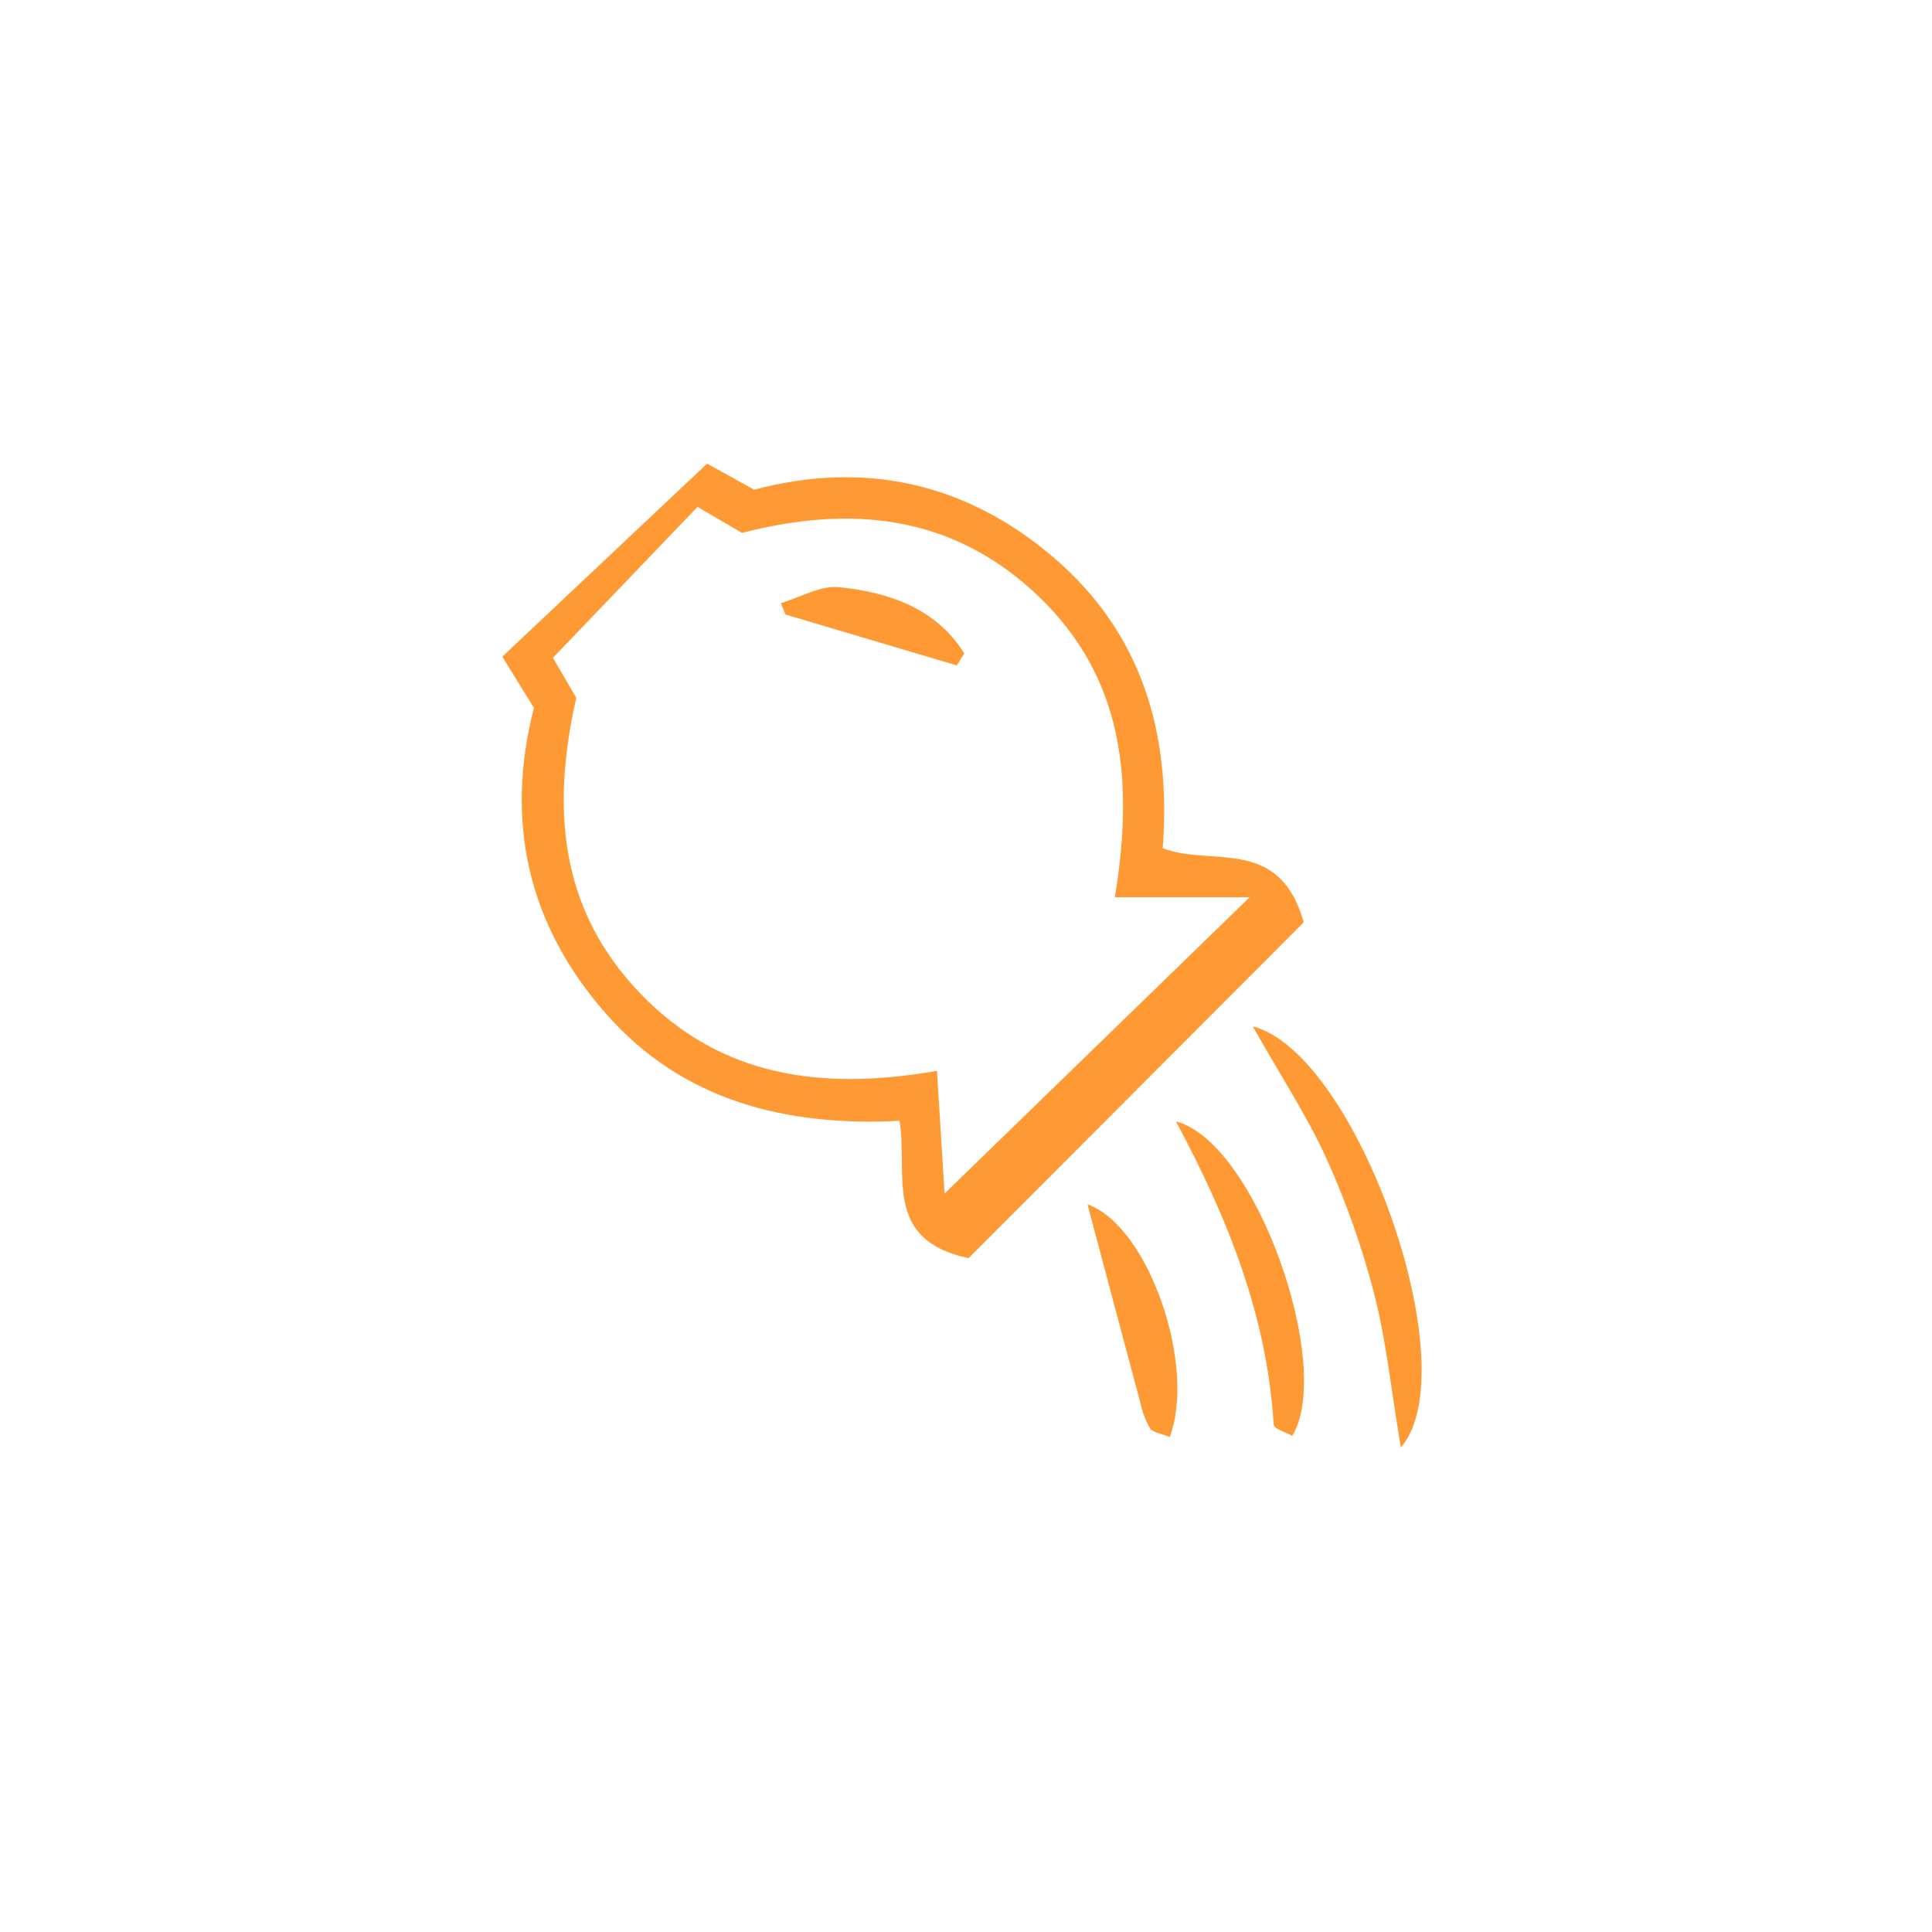
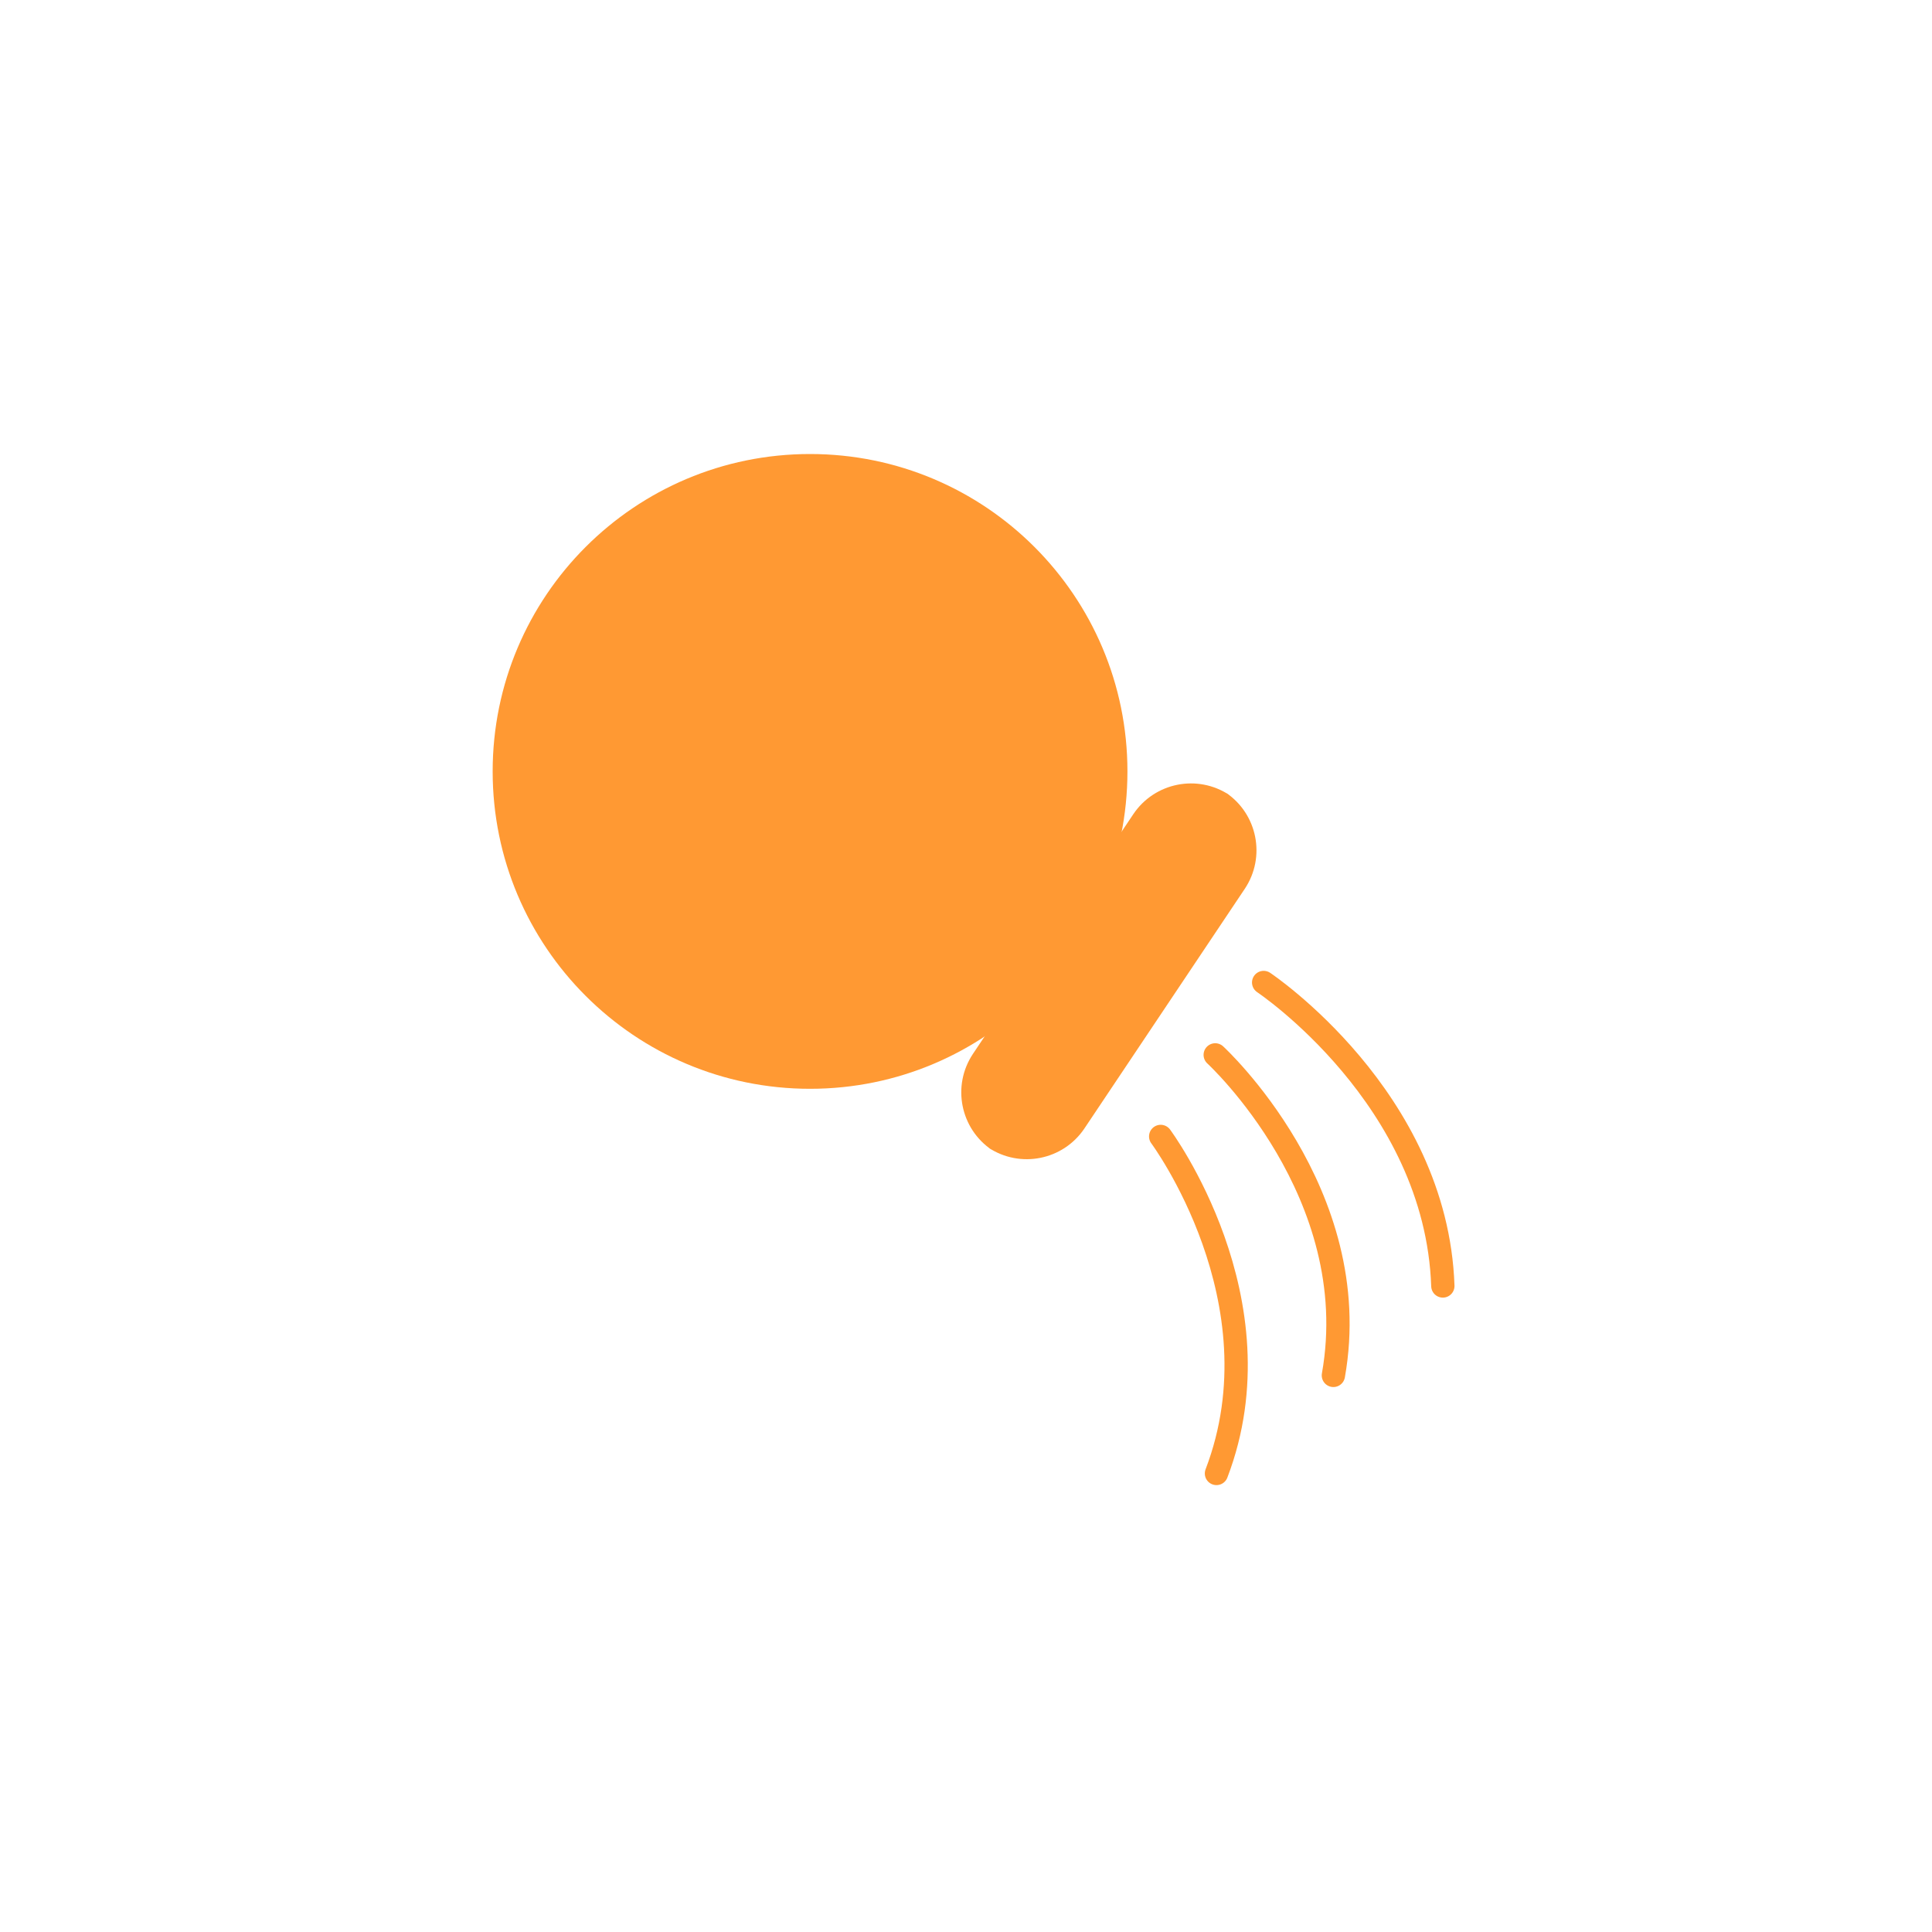
<svg xmlns="http://www.w3.org/2000/svg" width="200" height="200" viewBox="0 0 200 200">
  <g id="img-aquarius_h" transform="translate(-1094 1902)">
    <rect id="Rectangle_3" data-name="Rectangle 3" width="200" height="200" transform="translate(1094 -1902)" fill="rgba(217,217,217,0)" />
-     <g id="Group_1" data-name="Group 1" transform="translate(0 -0.622)">
-       <path id="Path_14" data-name="Path 14" d="M-677.486-1862.069l-3.271-5.3,21.2-19.982,4.872,2.7c11.365-3.023,21.906-.763,31.008,7.026,9.163,7.84,12.185,18.251,11.283,30.079,5.016,1.978,12.062-1.335,14.6,7.679l-34.705,34.771c-8.865-1.919-6.263-8.521-7.13-14.222-11.647.586-22.417-1.975-30.451-11.151C-678.1-1839.626-680.514-1850.27-677.486-1862.069Zm1.966-5.178,2.419,4.135c-2.538,11.21-1.876,21.782,6.646,30.632,8.415,8.739,18.974,10.027,30.694,7.991.322,5.213.6,9.644.784,12.7l31.582-30.671h-13.952c1.986-12.086.919-22.673-7.844-31.1-8.992-8.645-19.661-9.483-30.752-6.623l-4.607-2.69Z" transform="translate(1826.757 33.968)" fill="#f93" />
-       <path id="Path_15" data-name="Path 15" d="M-587.743-1785.5c-1.017-6.084-1.513-11.066-2.746-15.858a86.3,86.3,0,0,0-4.928-14c-2-4.413-4.7-8.507-7.653-13.737C-592.283-1826.332-580.706-1793.628-587.743-1785.5Z" transform="translate(1826.757 33.968)" fill="#f93" />
-       <path id="Path_16" data-name="Path 16" d="M-611.026-1819.258c8.341,2.169,16.387,25.472,12.04,32.549-.663-.377-1.894-.724-1.919-1.143C-601.581-1799.131-605.7-1809.34-611.026-1819.258Z" transform="translate(1826.757 33.968)" fill="#f93" />
-       <path id="Path_17" data-name="Path 17" d="M-611.67-1786.592c-.907-.371-1.742-.451-2.032-.89a9.179,9.179,0,0,1-1.011-2.685c-1.814-6.738-3.6-13.483-5.464-20.492C-613.935-1808.54-608.859-1794.036-611.67-1786.592Z" transform="translate(1826.757 33.968)" fill="#f93" />
-       <path id="Path_27" data-name="Path 27" d="M-633.716-1866.464l-17.729-5.267-.482-1.181c2.012-.592,4.091-1.845,6.023-1.649,5.238.531,10.076,2.222,12.968,6.851Z" transform="translate(1826.757 33.968)" fill="#f93" />
+     <g id="组_1" data-name="组 1" transform="translate(1178.653 -2345.385)">
+       <path id="路径_1" data-name="路径 1" d="M17.659,562.183l.374.251a7.191,7.191,0,0,1-1.972-9.945l16.611-24.828a7.19,7.19,0,0,1,9.944-1.973l-.374-.25a7.19,7.19,0,0,1,1.972,9.945L27.6,560.211A7.19,7.19,0,0,1,17.659,562.183Z" fill="#f93" />
+       <circle id="椭圆_1" data-name="椭圆 1" cx="32.856" cy="32.856" r="32.856" transform="translate(-33.653 490.385)" fill="#f93" />
+       <path id="路径_2" data-name="路径 2" d="M46.16,545.092s17.887,11.931,18.55,31.416" fill="none" stroke="#f93" stroke-linecap="round" stroke-linejoin="round" stroke-width="2.412" />
+       <path id="路径_3" data-name="路径 3" d="M41.146,552.586s15.592,14.3,12.233,33.179" fill="none" stroke="#f93" stroke-linecap="round" stroke-linejoin="round" stroke-width="2.412" />
+       <path id="路径_4" data-name="路径 4" d="M35.5,561.029s12.625,16.976,5.775,34.888" fill="none" stroke="#f93" stroke-linecap="round" stroke-linejoin="round" stroke-width="2.412" />
    </g>
  </g>
</svg>
